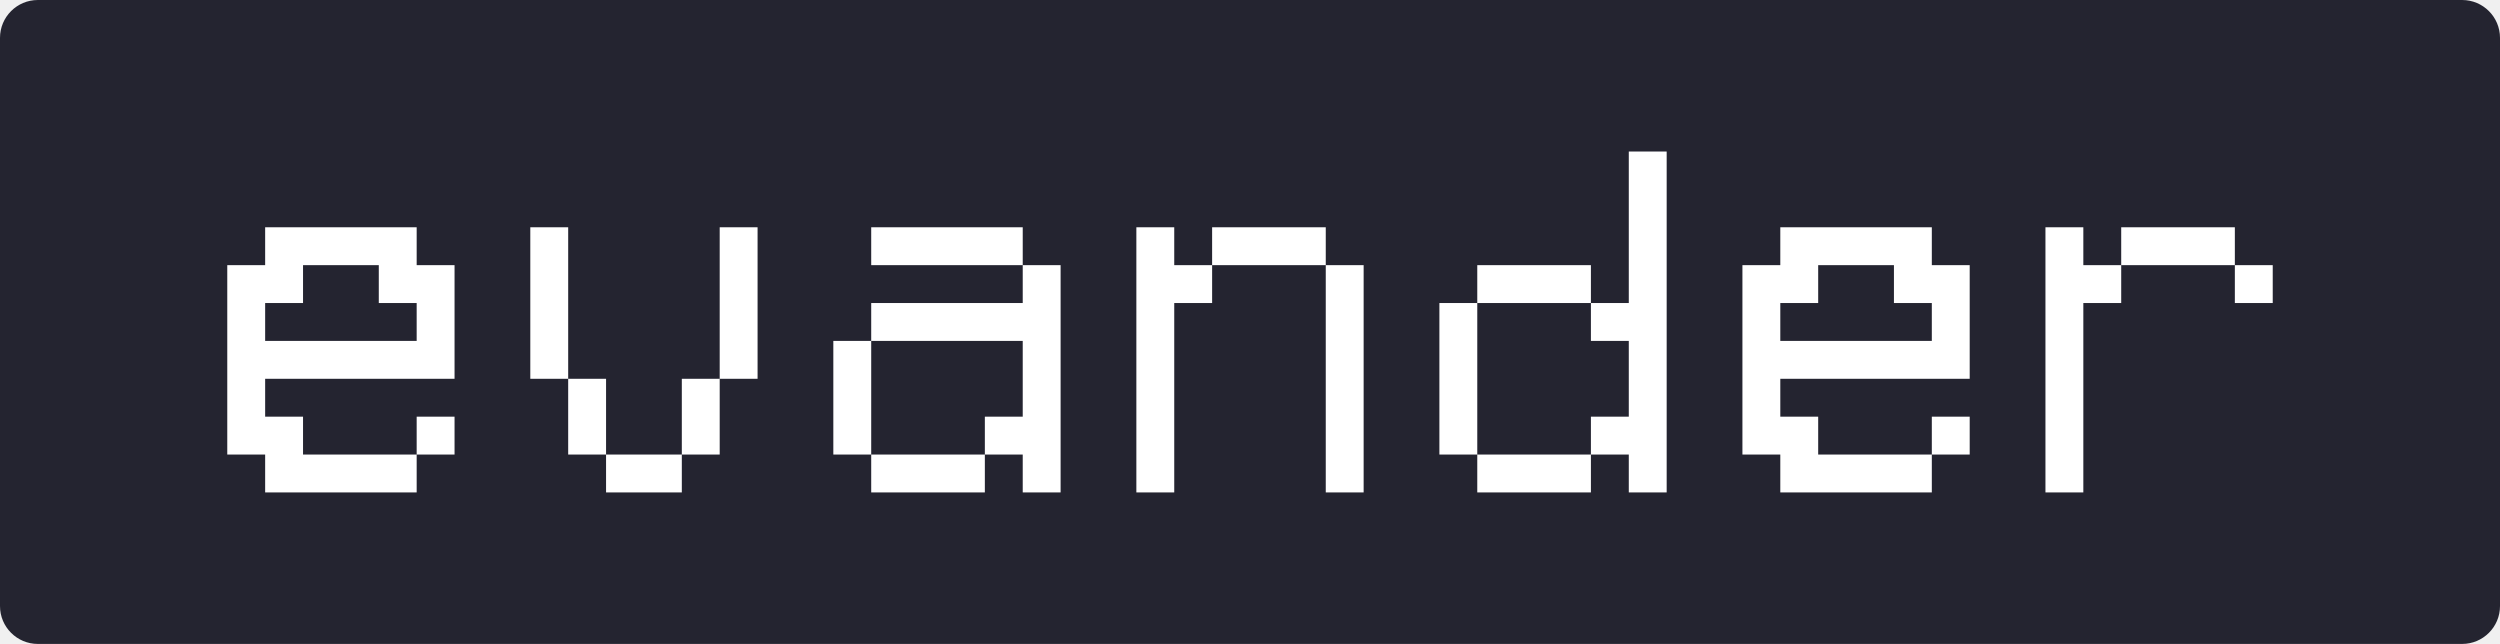
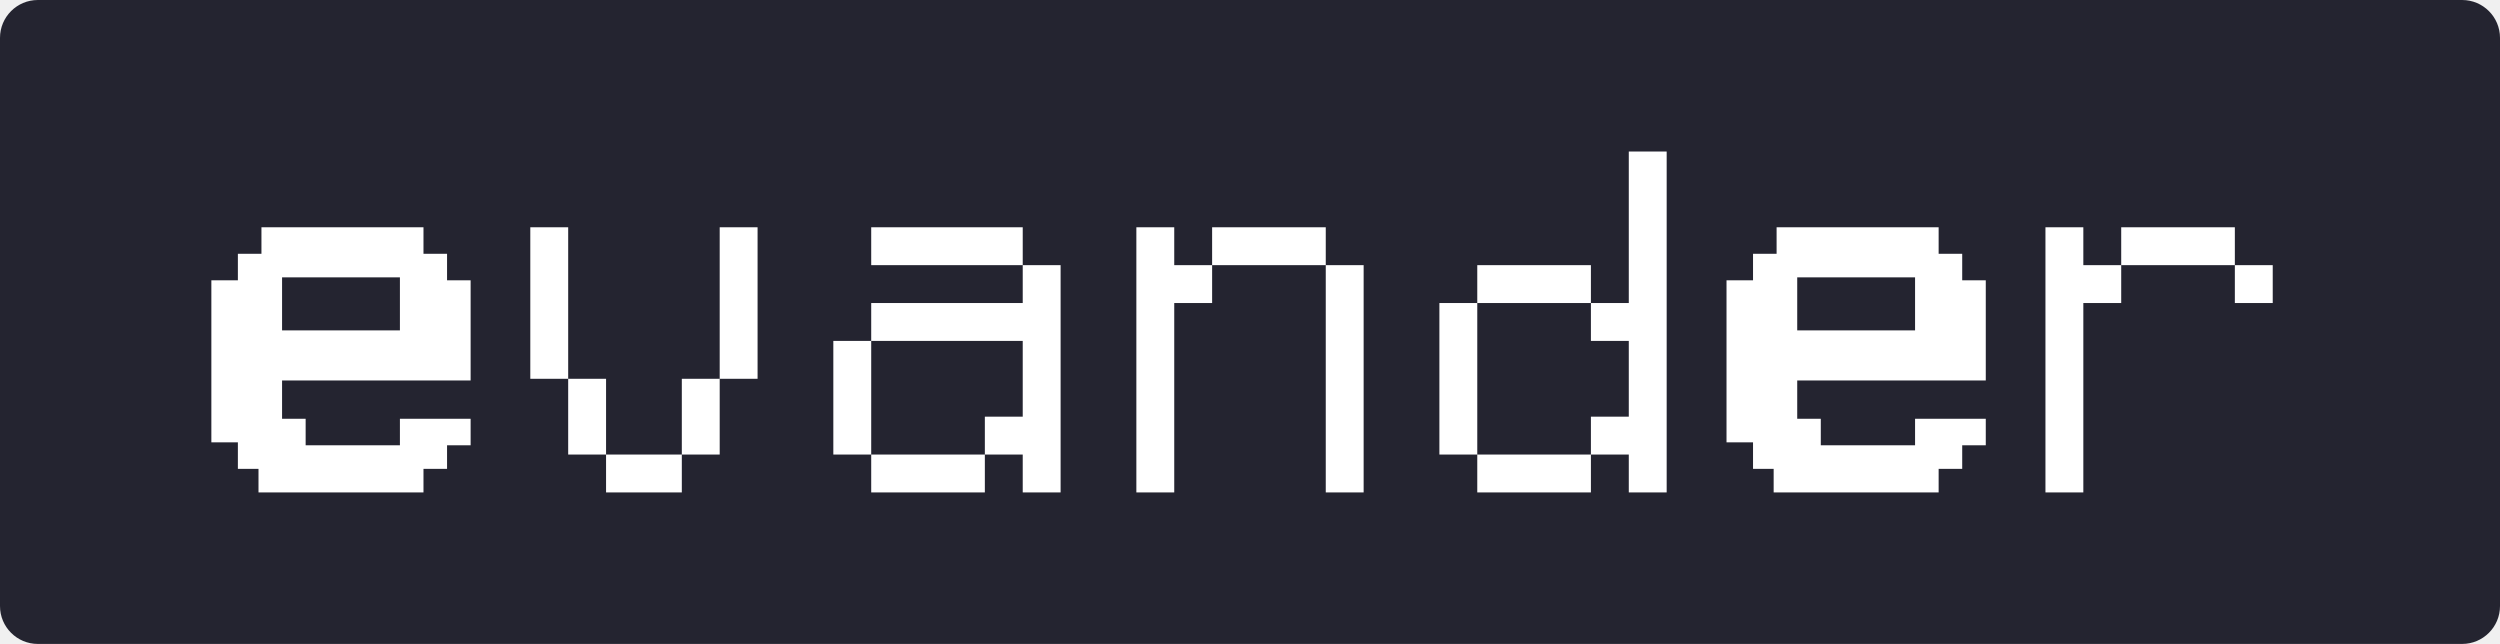
<svg xmlns="http://www.w3.org/2000/svg" viewBox="0 0 66 17" role="img" aria-labelledby="title">
  <rect width="66" height="17" rx="1" fill="#242430" />
-   <path fill="#fff" d="M7 6h1v1h-1zM8 6h1v1h-1zM9 6h1v1h-1zM10 6h1v1h-1zM6 7h1v1h-1zM7 7h1v1h-1zM10 7h1v1h-1zM11 7h1v1h-1zM6 8h1v1h-1zM11 8h1v1h-1zM6 9h1v1h-1zM7 9h1v1h-1zM8 9h1v1h-1zM9 9h1v1h-1zM10 9h1v1h-1zM11 9h1v1h-1zM6 10h1v1h-1zM6 11h1v1h-1zM7 11h1v1h-1zM11 11h1v1h-1zM7 12h1v1h-1zM8 12h1v1h-1zM9 12h1v1h-1zM10 12h1v1h-1zM14 6h1v1h-1zM19 6h1v1h-1zM14 7h1v1h-1zM19 7h1v1h-1zM14 8h1v1h-1zM19 8h1v1h-1zM14 9h1v1h-1zM19 9h1v1h-1zM15 10h1v1h-1zM18 10h1v1h-1zM15 11h1v1h-1zM18 11h1v1h-1zM16 12h1v1h-1zM17 12h1v1h-1zM23 6h1v1h-1zM24 6h1v1h-1zM25 6h1v1h-1zM26 6h1v1h-1zM27 7h1v1h-1zM23 8h1v1h-1zM24 8h1v1h-1zM25 8h1v1h-1zM26 8h1v1h-1zM27 8h1v1h-1zM22 9h1v1h-1zM27 9h1v1h-1zM22 10h1v1h-1zM27 10h1v1h-1zM22 11h1v1h-1zM26 11h1v1h-1zM27 11h1v1h-1zM23 12h1v1h-1zM24 12h1v1h-1zM25 12h1v1h-1zM27 12h1v1h-1zM30 6h1v1h-1zM32 6h1v1h-1zM33 6h1v1h-1zM34 6h1v1h-1zM30 7h1v1h-1zM31 7h1v1h-1zM35 7h1v1h-1zM30 8h1v1h-1zM35 8h1v1h-1zM30 9h1v1h-1zM35 9h1v1h-1zM30 10h1v1h-1zM35 10h1v1h-1zM30 11h1v1h-1zM35 11h1v1h-1zM30 12h1v1h-1zM35 12h1v1h-1zM43 4h1v1h-1zM43 5h1v1h-1zM43 6h1v1h-1zM39 7h1v1h-1zM40 7h1v1h-1zM41 7h1v1h-1zM43 7h1v1h-1zM38 8h1v1h-1zM42 8h1v1h-1zM43 8h1v1h-1zM38 9h1v1h-1zM43 9h1v1h-1zM38 10h1v1h-1zM43 10h1v1h-1zM38 11h1v1h-1zM42 11h1v1h-1zM43 11h1v1h-1zM39 12h1v1h-1zM40 12h1v1h-1zM41 12h1v1h-1zM43 12h1v1h-1zM47 6h1v1h-1zM48 6h1v1h-1zM49 6h1v1h-1zM50 6h1v1h-1zM46 7h1v1h-1zM47 7h1v1h-1zM50 7h1v1h-1zM51 7h1v1h-1zM46 8h1v1h-1zM51 8h1v1h-1zM46 9h1v1h-1zM47 9h1v1h-1zM48 9h1v1h-1zM49 9h1v1h-1zM50 9h1v1h-1zM51 9h1v1h-1zM46 10h1v1h-1zM46 11h1v1h-1zM47 11h1v1h-1zM51 11h1v1h-1zM47 12h1v1h-1zM48 12h1v1h-1zM49 12h1v1h-1zM50 12h1v1h-1zM54 6h1v1h-1zM56 6h1v1h-1zM57 6h1v1h-1zM58 6h1v1h-1zM54 7h1v1h-1zM55 7h1v1h-1zM59 7h1v1h-1zM54 8h1v1h-1zM54 9h1v1h-1zM54 10h1v1h-1zM54 11h1v1h-1zM54 12h1v1h-1z" />
+   <path fill="#fff" d="M14 6h1v1h-1zM19 6h1v1h-1zM14 7h1v1h-1zM19 7h1v1h-1zM14 8h1v1h-1zM19 8h1v1h-1zM14 9h1v1h-1zM19 9h1v1h-1zM15 10h1v1h-1zM18 10h1v1h-1zM15 11h1v1h-1zM18 11h1v1h-1zM16 12h1v1h-1zM17 12h1v1h-1zM23 6h1v1h-1zM24 6h1v1h-1zM25 6h1v1h-1zM26 6h1v1h-1zM27 7h1v1h-1zM23 8h1v1h-1zM24 8h1v1h-1zM25 8h1v1h-1zM26 8h1v1h-1zM27 8h1v1h-1zM22 9h1v1h-1zM27 9h1v1h-1zM22 10h1v1h-1zM27 10h1v1h-1zM22 11h1v1h-1zM26 11h1v1h-1zM27 11h1v1h-1zM23 12h1v1h-1zM24 12h1v1h-1zM25 12h1v1h-1zM27 12h1v1h-1zM30 6h1v1h-1zM32 6h1v1h-1zM33 6h1v1h-1zM34 6h1v1h-1zM30 7h1v1h-1zM31 7h1v1h-1zM35 7h1v1h-1zM30 8h1v1h-1zM35 8h1v1h-1zM30 9h1v1h-1zM35 9h1v1h-1zM30 10h1v1h-1zM35 10h1v1h-1zM30 11h1v1h-1zM35 11h1v1h-1zM30 12h1v1h-1zM35 12h1v1h-1zM43 4h1v1h-1zM43 5h1v1h-1zM43 6h1v1h-1zM39 7h1v1h-1zM40 7h1v1h-1zM41 7h1v1h-1zM43 7h1v1h-1zM38 8h1v1h-1zM42 8h1v1h-1zM43 8h1v1h-1zM38 9h1v1h-1zM43 9h1v1h-1zM38 10h1v1h-1zM43 10h1v1h-1zM38 11h1v1h-1zM42 11h1v1h-1zM43 11h1v1h-1zM39 12h1v1h-1zM40 12h1v1h-1zM41 12h1v1h-1zM43 12h1v1h-1zM54 6h1v1h-1zM56 6h1v1h-1zM57 6h1v1h-1zM58 6h1v1h-1zM54 7h1v1h-1zM55 7h1v1h-1zM59 7h1v1h-1zM54 8h1v1h-1zM54 9h1v1h-1zM54 10h1v1h-1zM54 11h1v1h-1zM54 12h1v1h-1z" />
+   <path fill="#fff" fill-rule="evenodd" transform="translate(5.58 6) scale(.0777778)" d="M17 0H72V9H80V18H88V52H24V65H32V74H64V65H88V74H80V82H72V90H16V82H9V73H0V18H9V9H17Z M24 17V35H64V17Z" />
+   <path fill="#fff" fill-rule="evenodd" transform="translate(45.58 6) scale(.0777778)" d="M17 0H72V9H80V18H88V52H24V65H32V74H64V65H88V74H80V82H72V90H16V82H9V73H0V18H9V9H17Z M24 17V35H64V17Z" />
</svg>
